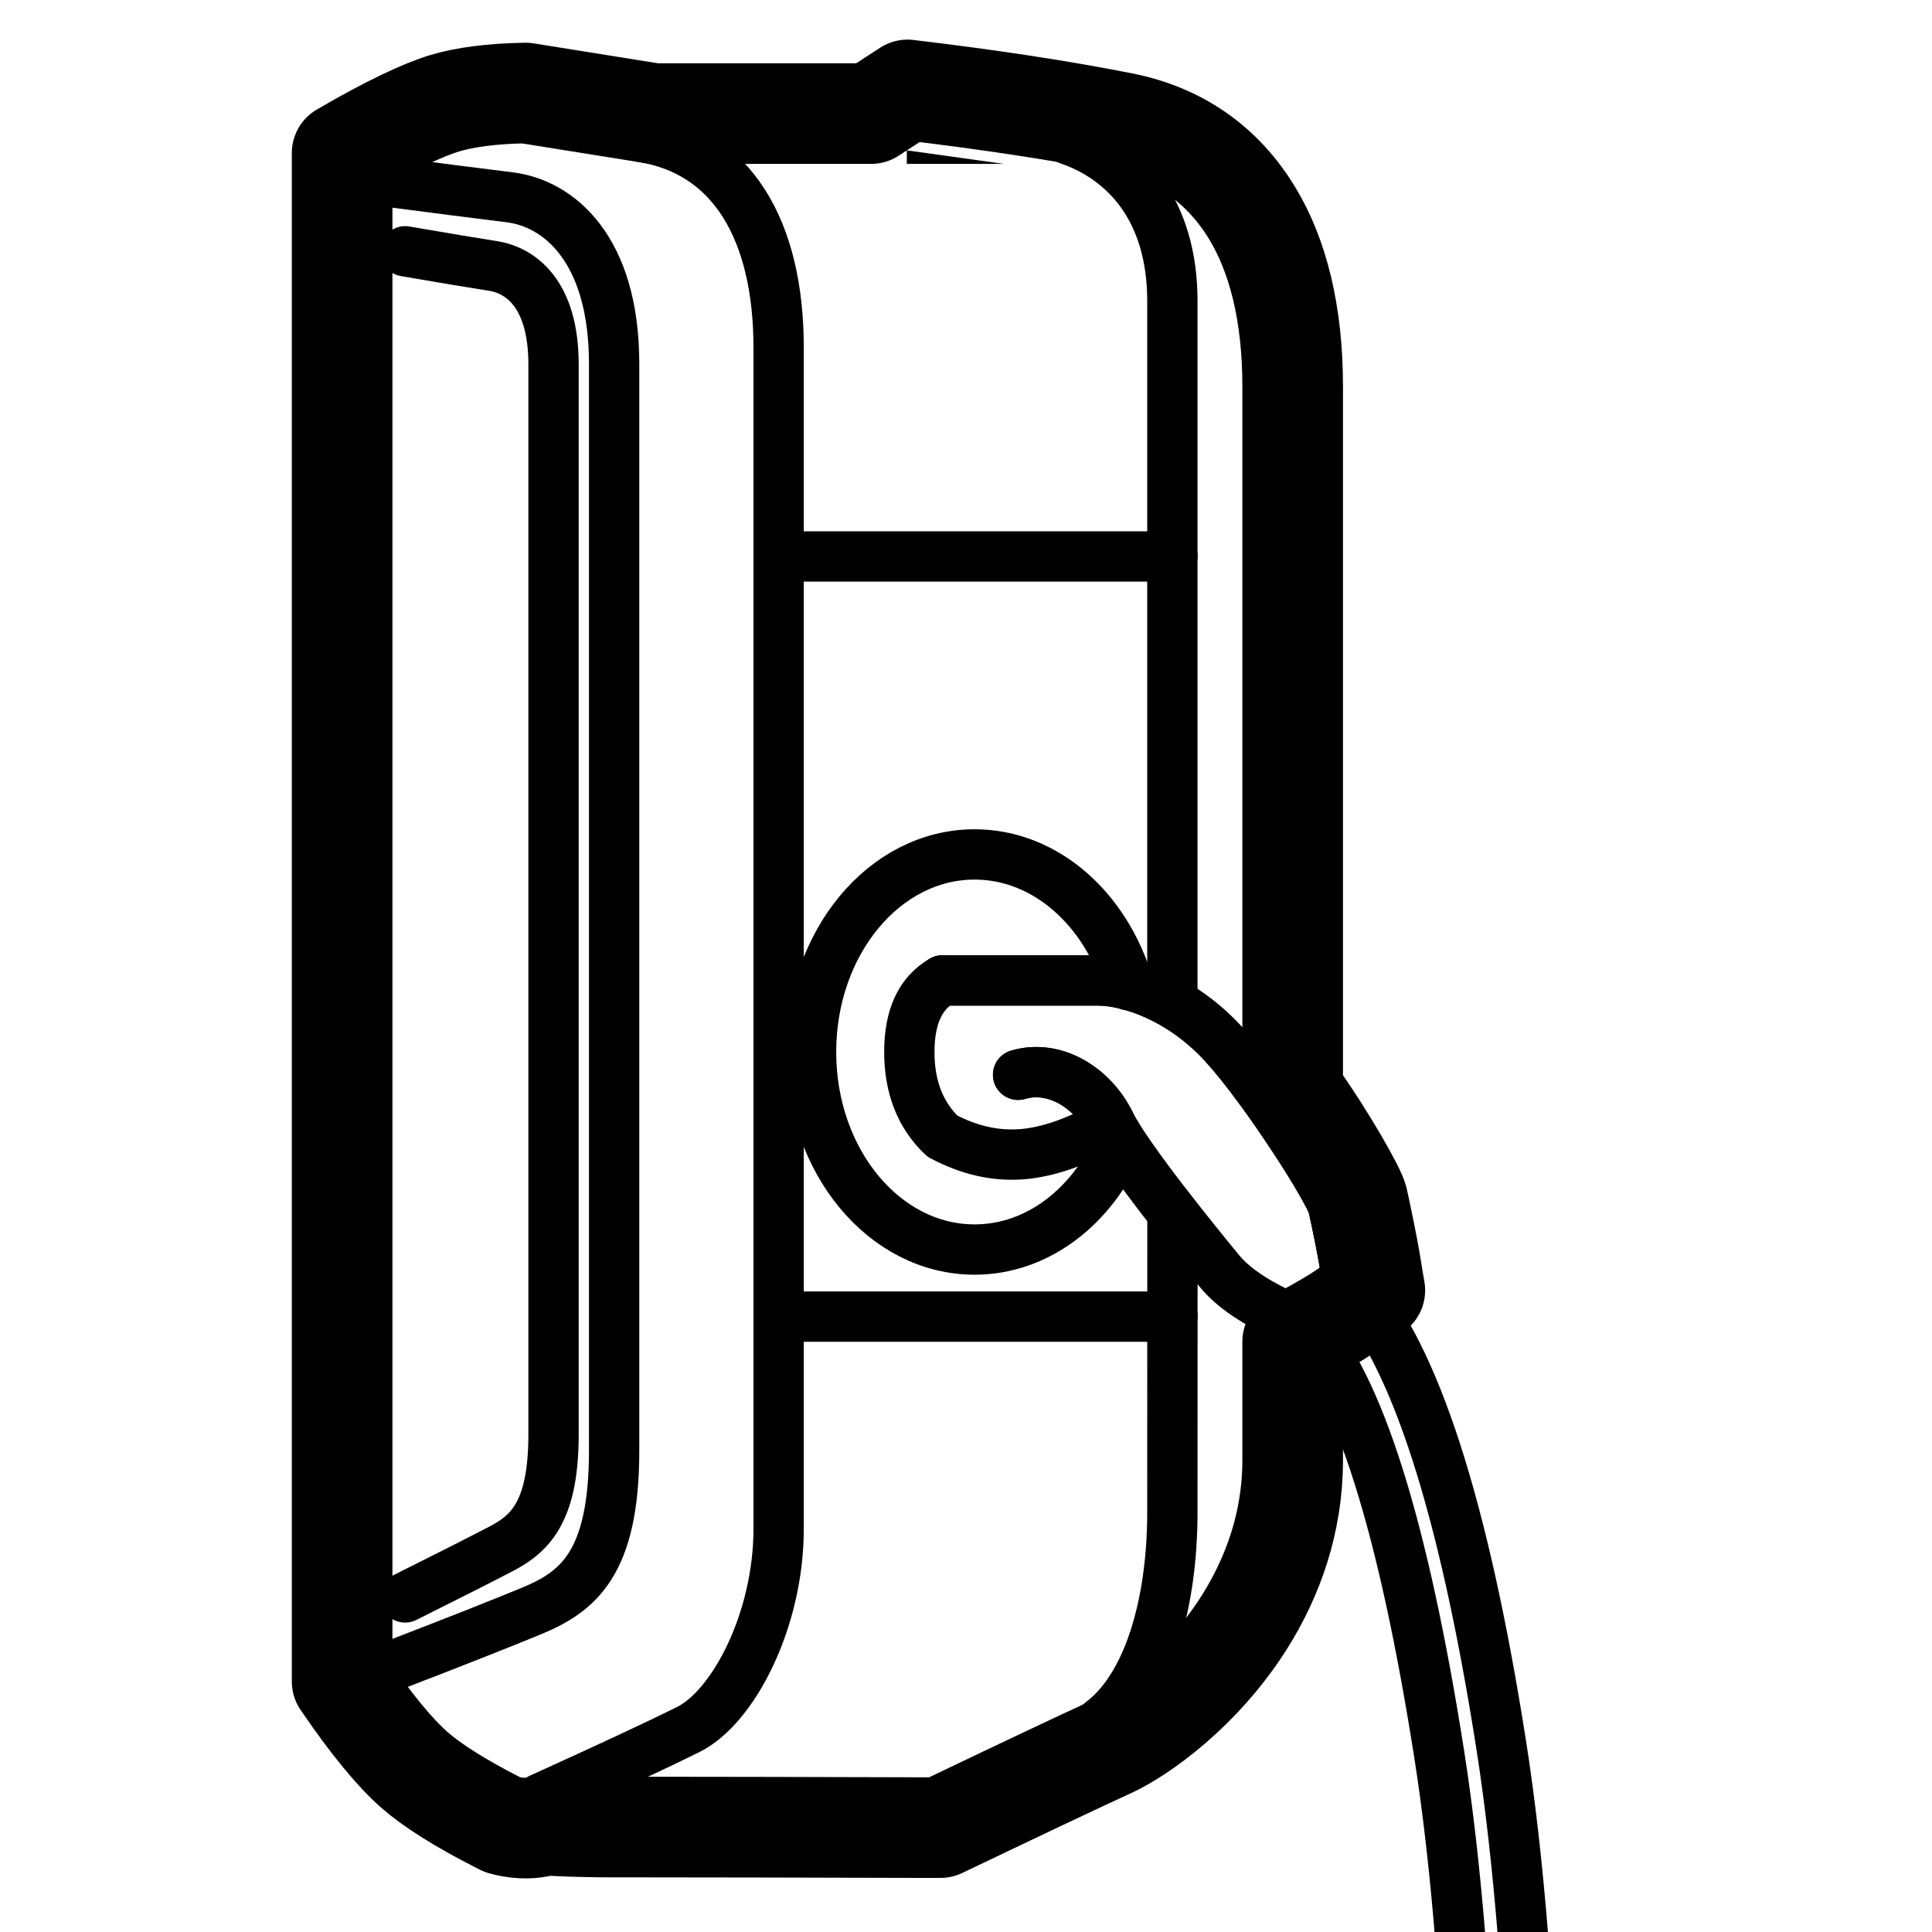
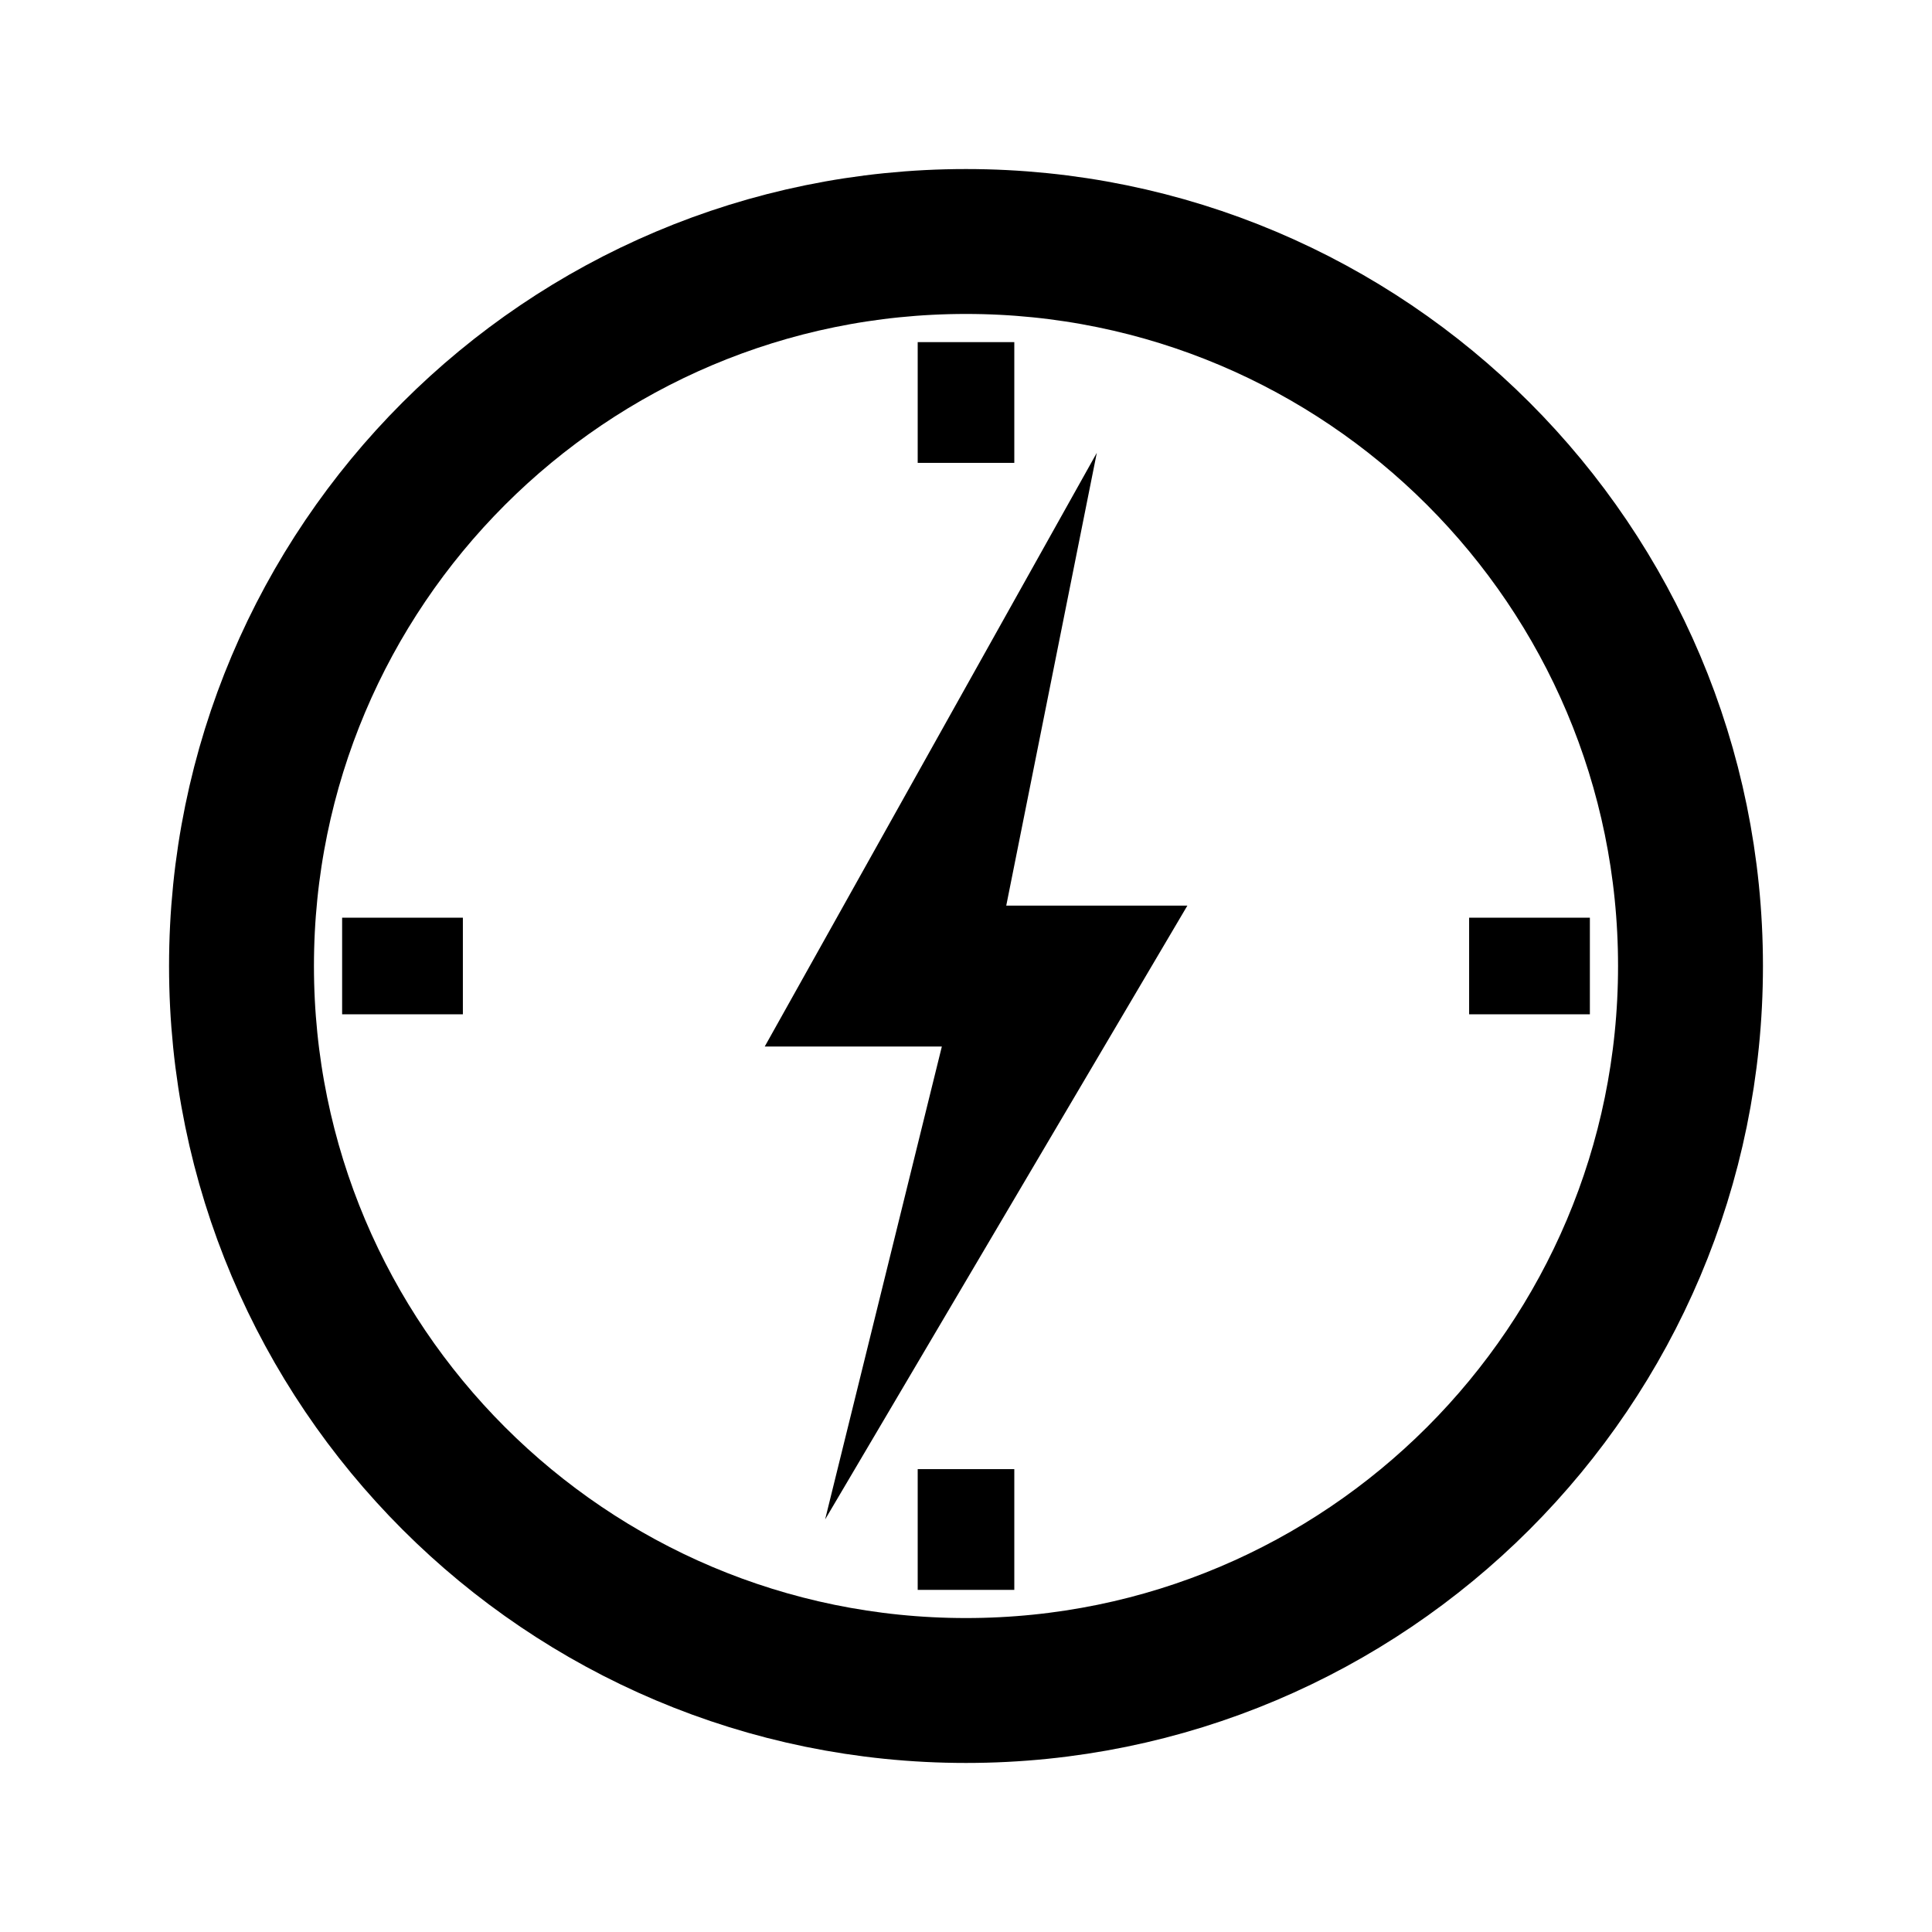
- <svg xmlns="http://www.w3.org/2000/svg" viewBox="0 0 960 960">
-   <g fill="none" fill-rule="evenodd">
-     <path d="M450.93 44.685c41.023 4.873 76.638 10.319 106.85 16.316 27.971 5.553 49.756 20.675 64.497 45.041 12.645 20.904 20.044 49.462 20.044 85.955v350.166l.671.942c16.702 23.518 30.27 47.974 31.555 52.819l.035.14.142.614c.71 3.107 2.02 9.236 3.279 15.568l.217 1.098.26 1.328.257 1.316c.71 3.638 1.388 7.13 1.835 9.804l2.574 15.383-12.686 9.074c-.658.47-1.293.916-1.906 1.336-4.22 2.89-10.107 6.424-17.683 10.567a321.626 321.626 0 0 1-8.353 4.423l-.197.099v58.977c0 31.09-10.016 58.175-23.902 80.259l-.44.696c-21.28 33.486-51.396 54.825-66.483 61.725-14.625 6.688-42.669 19.95-84.134 39.785H454.87c-58.934-.167-104.272-.256-136.01-.268h-13.165c-22.618.01-34.483-1.015-34.922-.878-3.889 1.22-9.339 2.03-16.571.782a42.707 42.707 0 0 1-4.386-.99 439.16 439.16 0 0 1-2.721-1.375c-19.078-9.73-32.708-18.507-41.179-25.938-9.43-8.271-21.554-22.759-35.915-43.905V76.031c23.094-13.481 40.217-21.501 51.104-24.767 9.711-2.913 23.036-4.758 40.072-5.037l63.798 10.213 107.894.001Z" stroke="#000" stroke-width="49.997" stroke-linejoin="round" />
-     <path fill="#000" d="m450.587 74.71 48.233 6.729h-48.233" />
-     <path d="M530.931 69.342c27.85 9.517 51.612 34.459 51.612 80.254v344.256m.044 110.048c0 79.855-.044 126.531-.044 147.639 0 43.951-11.295 86.464-35.876 104.536M268.284 893.78c34.159-15.48 58.728-26.945 73.708-34.393 22.47-11.172 44.905-54.403 44.905-99.737V172.746c0-58.114-22.995-97.92-68.61-104.746" stroke="#000" stroke-width="24.999" stroke-linecap="round" stroke-linejoin="round" />
-     <path d="M195 90.598c22.924 2.996 42.342 5.474 58.253 7.434 23.867 2.939 51.907 25.03 51.907 82.823v539.9c0 56.366-18.108 70.238-41.214 79.79-15.403 6.369-38.385 15.436-68.946 27.204" stroke="#000" stroke-width="24.999" stroke-linecap="round" stroke-linejoin="round" />
-     <path d="M201.317 793.75c22.177-11.065 38.235-19.2 48.175-24.406 14.91-7.81 25.559-19.567 25.559-56.71V181.136c0-35.704-16.793-46.936-30.206-49.008-8.942-1.381-23.452-3.8-43.528-7.26m185.58 151.64h195.69m0 377.71h-195.69m173.857-164.692c-11.265-37.878-41.26-64.967-76.491-64.967-44.876 0-81.256 43.95-81.256 98.166 0 54.216 36.38 98.167 81.256 98.167 31.381 0 58.608-21.492 72.145-52.958" stroke="#000" stroke-width="24.999" stroke-linecap="round" stroke-linejoin="round" />
-     <path d="M468.247 487.194h77.438c15.128 0 41.182 8.47 62.457 31.78 21.275 23.309 52.712 73.576 54.192 79.927 1.48 6.351 6.497 30.43 6.497 35.005 0 3.05-9.886 9.82-29.658 20.312-15.55-7.023-26.628-14.57-33.237-22.638-9.914-12.104-45.946-56.114-54.317-73.367-8.37-17.253-27.203-29.628-45.738-24.162" stroke="#000" stroke-width="24.999" stroke-linecap="round" stroke-linejoin="round" />
-     <path d="M468.247 487.194h77.438c15.128 0 41.182 8.47 62.457 31.78 21.275 23.309 52.712 73.576 54.192 79.927 1.48 6.351 6.497 30.43 6.497 35.005 0 3.05-9.886 9.82-29.658 20.312-15.55-7.023-26.628-14.57-33.237-22.638-9.914-12.104-45.946-56.114-54.317-73.367-8.37-17.253-27.203-29.628-45.738-24.162" stroke="#000" stroke-width="24.999" stroke-linecap="round" stroke-linejoin="round" />
-     <path d="M468.247 487.194c-10.934 6.204-16.401 18.048-16.401 35.531s5.467 31.418 16.401 41.805c13.105 6.97 26.18 9.976 39.228 9.017 13.047-.96 27.762-6.07 44.144-15.334m120.939 81.539c30.217 33.04 54.721 108.376 73.397 227.355C763.447 978.548 768.9 1152.44 762.273 1389l-31.146-.836c6.565-234.424 1.26-406.578-15.954-516.246-17.749-113.074-40.093-184.524-67.216-212.968l24.601-19.198Z" stroke="#000" stroke-width="24.999" stroke-linecap="round" stroke-linejoin="round" />
+ <svg xmlns="http://www.w3.org/2000/svg" width="960" height="960" viewBox="0 0 960 960">
+   <circle cx="480" cy="480" r="360" fill="none" stroke="#000000" stroke-width="72" />
+   <g fill="#000000">
+     <rect x="456" y="170" width="48" height="60" />
+     <rect x="456" y="730" width="48" height="60" />
+     <rect x="730" y="456" width="60" height="48" />
+     <rect x="170" y="456" width="60" height="48" />
+     <path d="M545 225 L380 520 L468 520 L410 755 L590 450 L500 450 Z" />
  </g>
</svg>
